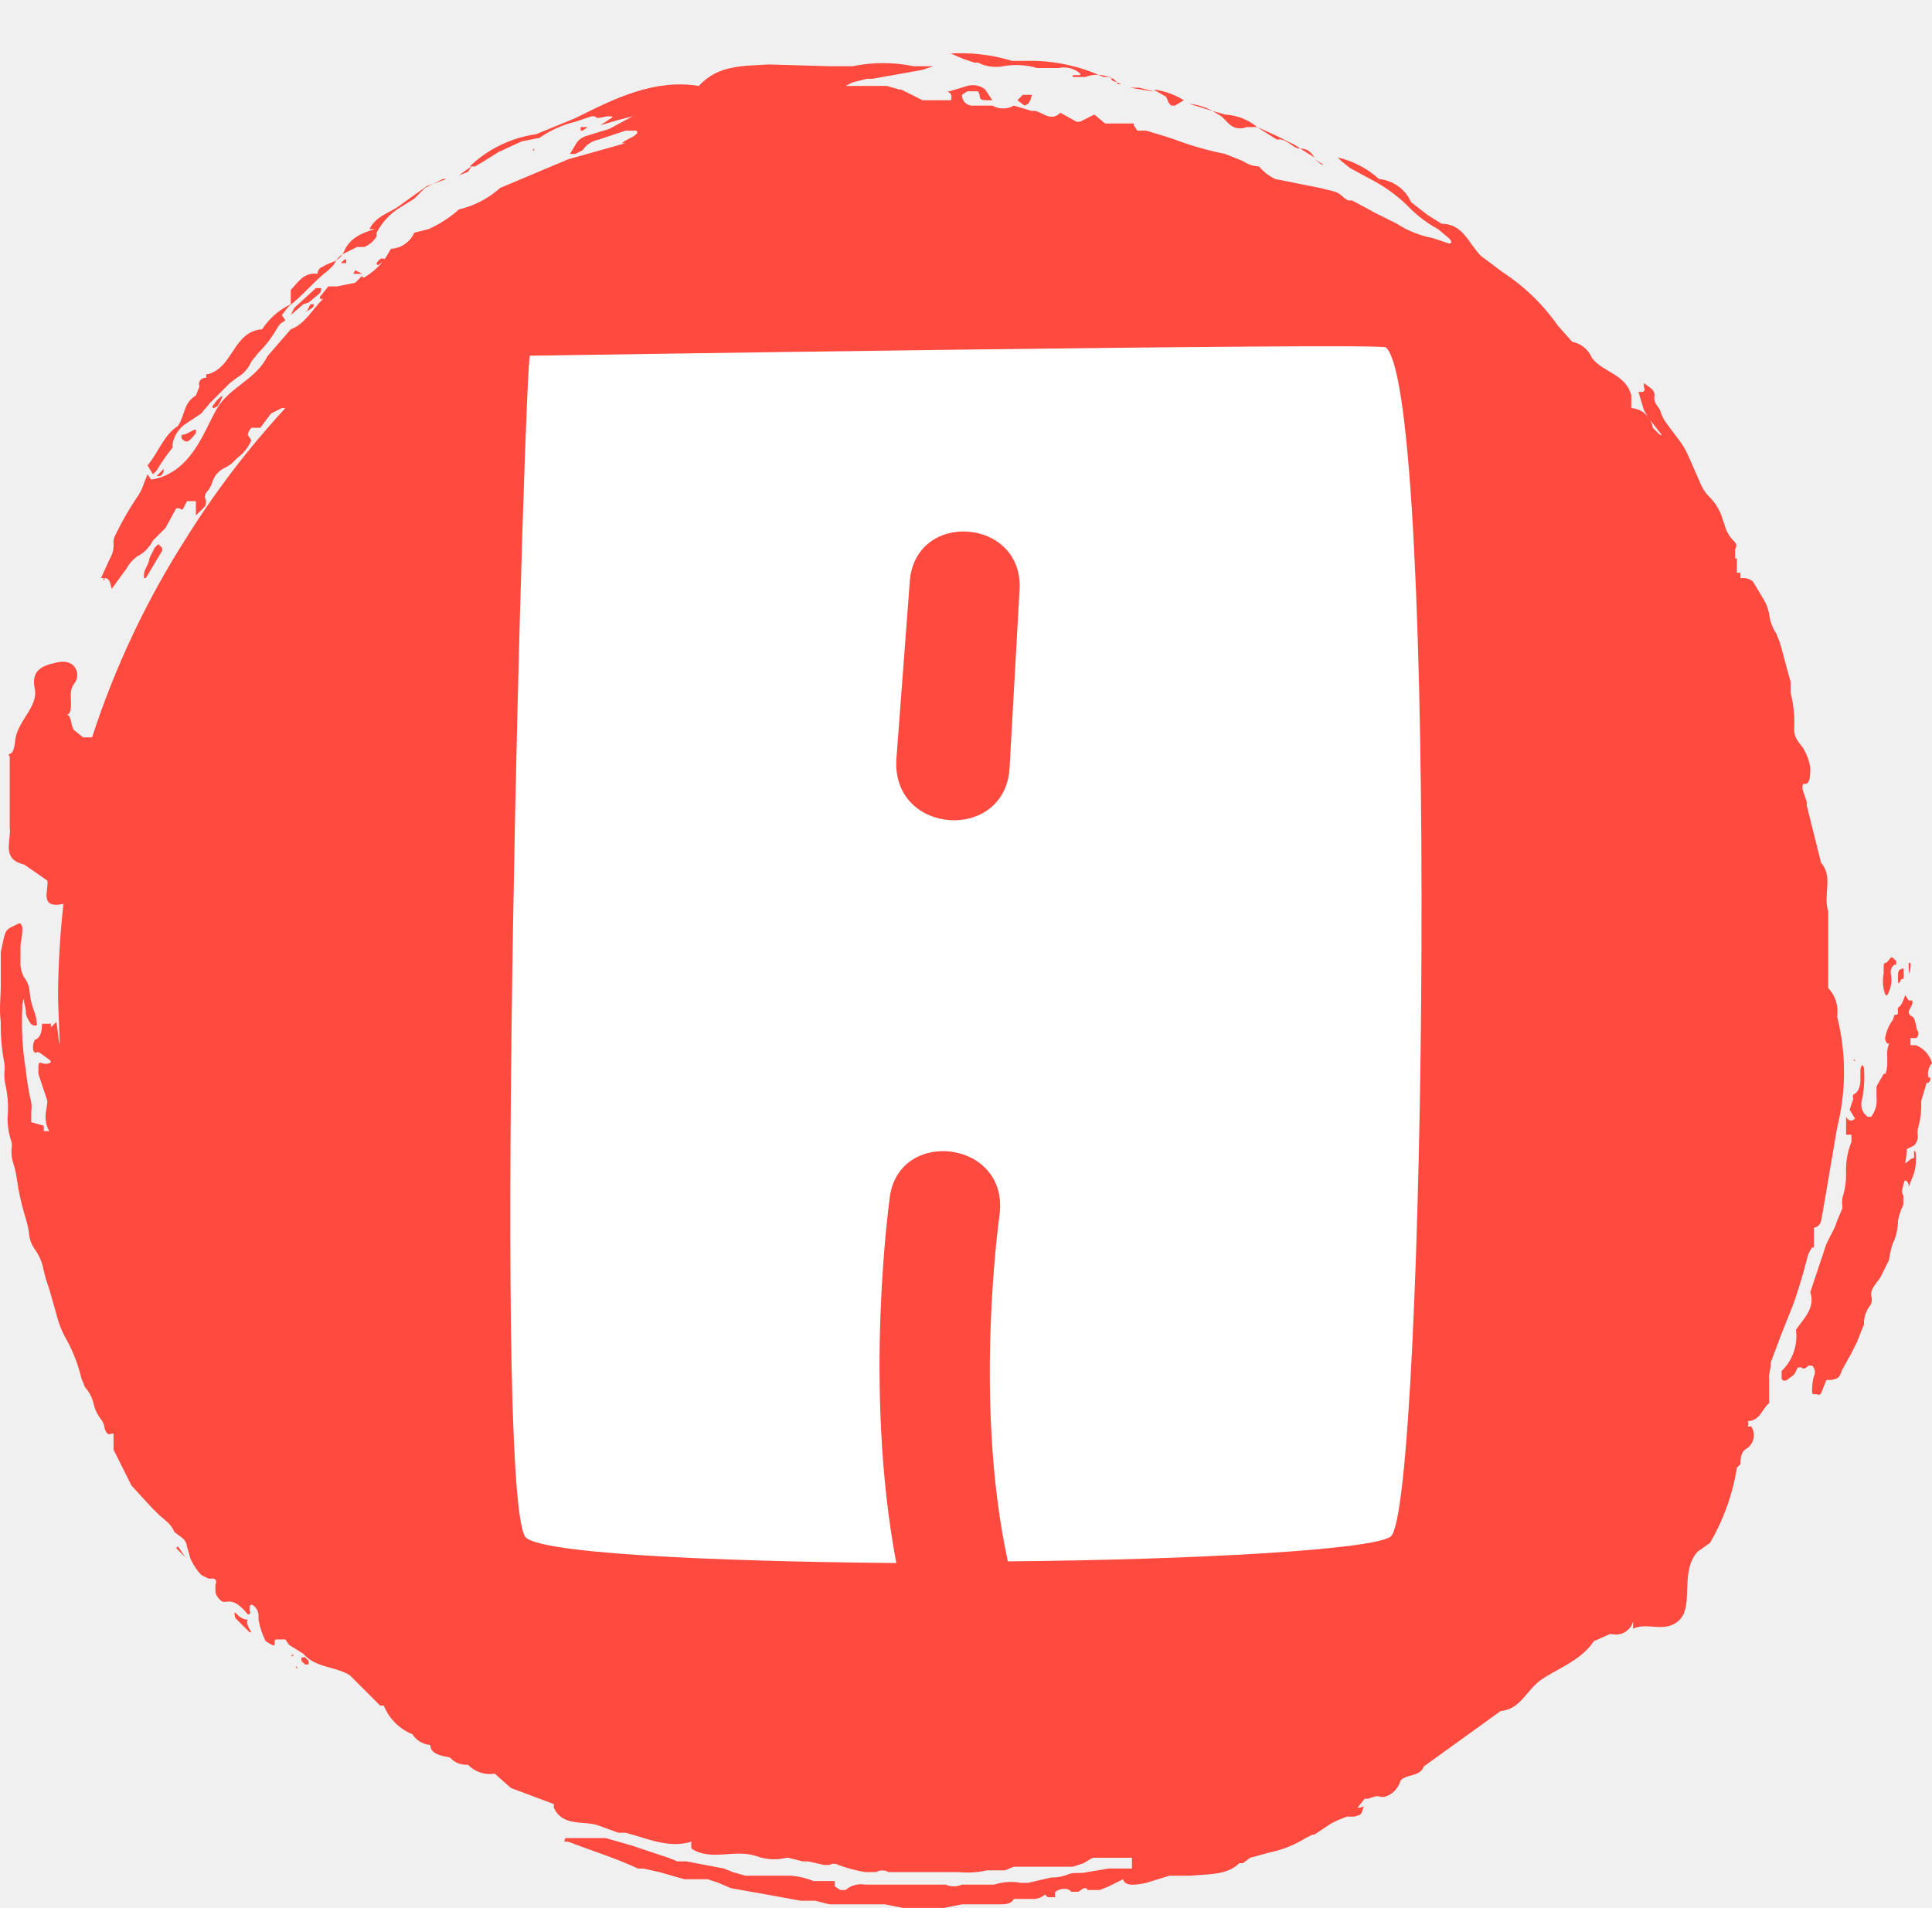
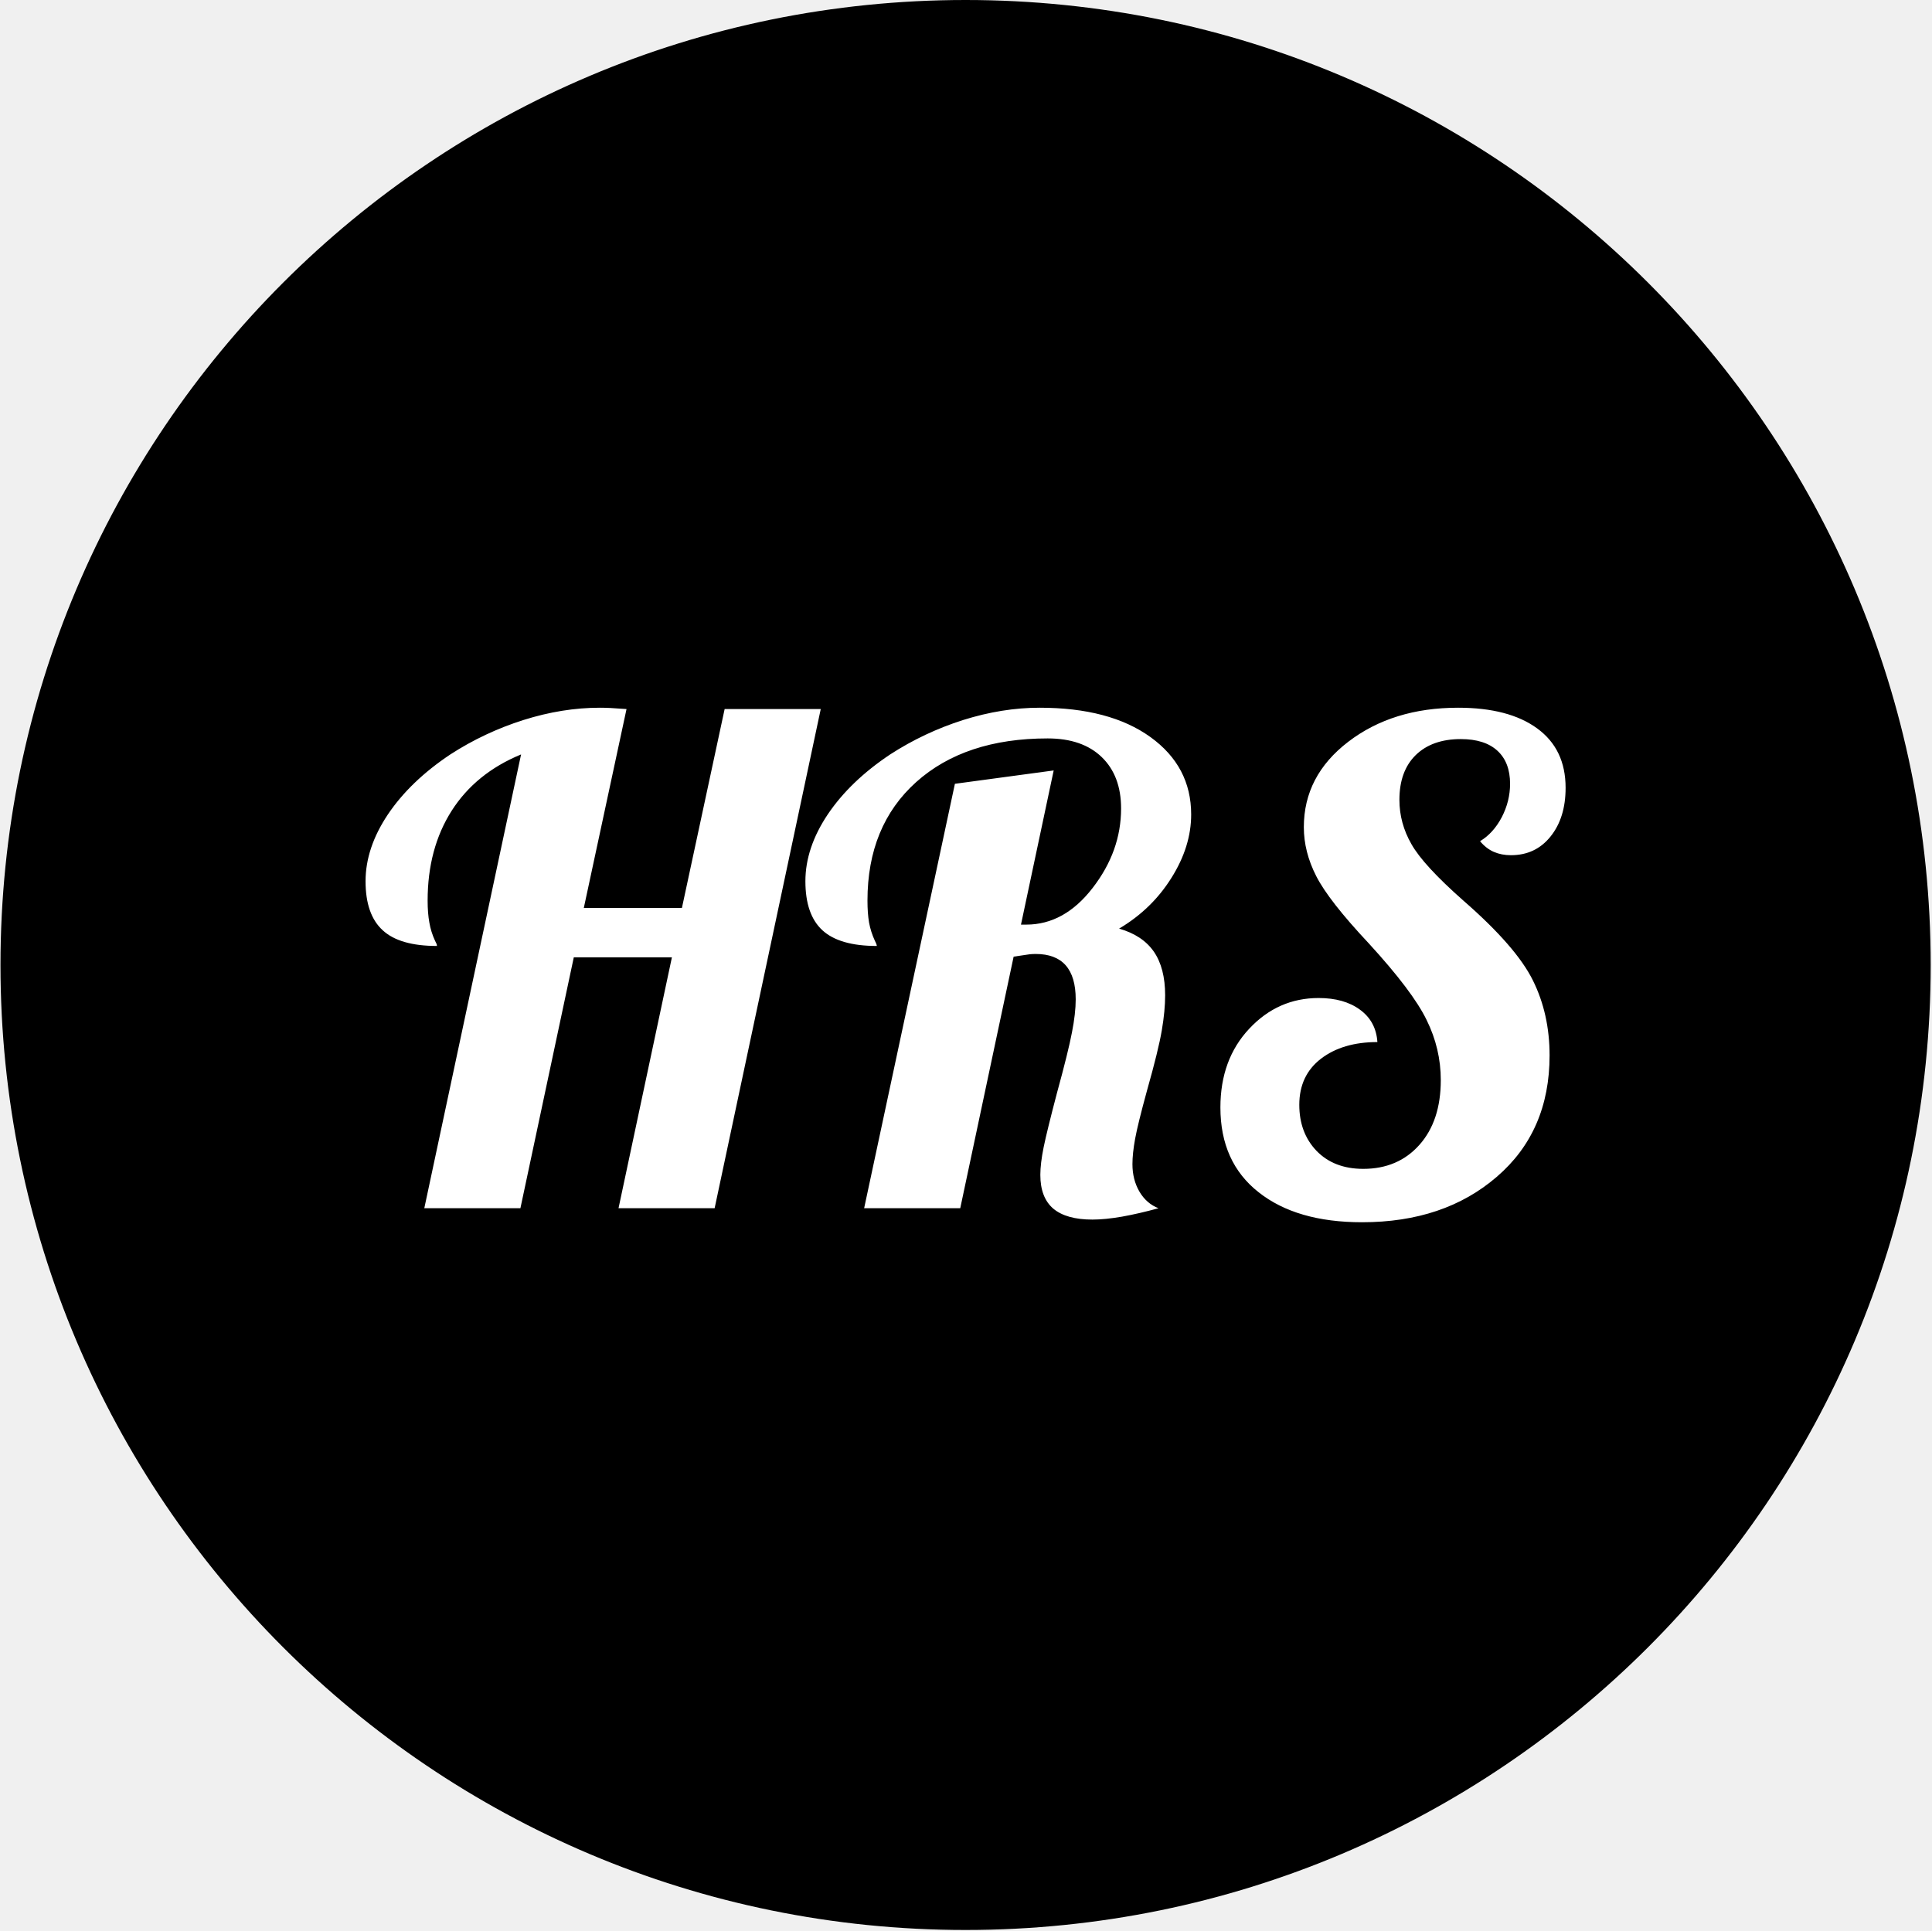
- <svg xmlns="http://www.w3.org/2000/svg" width="308.761" height="304.916" viewBox="0 0 106.008 104.687" class="css-1j8o68f" version="1.1" id="svg23">
-   <defs id="SvgjsDefs2684" />
-   <g id="SvgjsG2685" featurekey="rootContainer" transform="matrix(0.9820593,0,0,0.9820593,-0.05456052,0)" fill="#ff4a3f">
-     <g id="g17">
-       <path d="M19.8 15.3h.5l-.4-.2zm.5.1zm.8-.7c0 .1 0 .1.1.1l.4-.3c-.2-.1-.3-.1-.5.2zm.4-.2zm-4.1 2.3zm-.2.6l.3-.2c.1-.1.1-.2.1-.2h-.2l-.2.4c-.1-.1-.1 0 0 0zm2.2-2.9h-.1l-.2.2h.3zm-2.1 2.4l.6-.5c.1-.1.1-.2.1-.3h-.3l-1.2 1.1-.2.4.7-.6zm-1.1.8z" id="path3" />
-       <path d="M9.7 25v-.2a1.7 1.7 0 0 1 .7-1.1l.9-.6.5-.6.7-.7.4-.4.4-.3a1.9 1.9 0 0 0 .8-.9l.4-.5a5.9 5.9 0 0 0 1-1.3l.2-.3.3-.2-.2-.3.4-.5c.8-.6 1.4-1.4 2.2-2l.3-.3a1.4 1.4 0 0 1 .5-.6l.8-.4h.4a1.4 1.4 0 0 0 .7-.6V13a3.5 3.5 0 0 1 1.3-1.4l.8-.5.2-.2.4-.4 1-.5h.2l-1.1.4-1.4 1c-.6.5-1.4.6-1.8 1.4h.3c-.7.2-1.4.5-1.7 1.2s-.8.6-1.2.9a.4.4 0 0 0-.3.4c-.8-.1-1.1.5-1.5.9v.8a3.9 3.9 0 0 0-1.6 1.4c-1.6.1-1.6 2.1-3 2.5h-.1a.2.2 0 0 0 0 .2c-.3 0-.5.2-.4.5l-.2.5c-.7.4-.6 1.1-1 1.7-.8.5-1.1 1.5-1.7 2.2l.3.5.2-.2a11.6 11.6 0 0 1 .9-1.3zM53.9 3.3l.6.2h.2a2.2 2.2 0 0 0 1.4.2 4.1 4.1 0 0 1 1.9.1h1.2a1.4 1.4 0 0 1 1.2.3.1.1 0 0 1 0 .1H60a.1.1 0 0 0 0 .1h.7a1.8 1.8 0 0 1 1.3 0c.2 0 .1.1.2.2l.5.2h-.2c-.2-.4-.5-.4-.8-.4a9.7 9.7 0 0 0-4.3-.9h-.8A9.8 9.8 0 0 0 53 3h.2zm7.3 3.1zM50.3 4.7zm10.9 1.7h.2-.2zM19 14.7zm32.1-10zm17.6 2.2a.9.9 0 0 0 1 .2h.6a3.1 3.1 0 0 0-1.8-.7l-.7-.2.5.3zm-3.4-1.3c0 .1.1.2.2.3h.2l.5-.3a4.2 4.2 0 0 0-1.7-.6l.7.4zm7.4 2.7l.8.5c-.2-.3-.4-.5-.8-.5z" id="path5" />
-       <path d="M99 76.1l.6-1.6.6-1.5c.2-.5.6-1.8.8-2.6a1.7 1.7 0 0 1 .3-.7h.1v-1.1c.5-.1.4-.6.5-.9l.8-4.7a12.7 12.7 0 0 0 0-6.2 1.9 1.9 0 0 0-.5-1.6v-4.3c-.3-.9.3-1.9-.4-2.7L101 45a.4.4 0 0 0 0-.2l-.2-.6a.5.5 0 0 1 0-.4h.1c.3 0 .3-.5.3-.9a3 3 0 0 0-.4-1.1l-.3-.4a1.1 1.1 0 0 1-.2-.7 6.7 6.7 0 0 0-.2-2v-.6c-.2-.7-.4-1.5-.6-2.2l-.2-.5a2.5 2.5 0 0 1-.4-1.1 2.5 2.5 0 0 0-.3-.8l-.6-1a.8.8 0 0 0-.6-.2h-.1V32h-.2v-.8H97V31a.4.4 0 0 0 0-.1v-.2c.1-.2.1-.3-.1-.5a1.8 1.8 0 0 1-.4-.6l-.2-.6a2.9 2.9 0 0 0-.7-1.2 2.2 2.2 0 0 1-.5-.7l-.7-1.6a4.3 4.3 0 0 0-.6-1l-.6-.8a2.4 2.4 0 0 1-.4-.8l-.2-.3a.6.6 0 0 1-.1-.5.5.5 0 0 0-.2-.4l-.4-.3v.2c.1.2 0 .3-.1.3h-.2l.3 1 .3.5.7.9h-.1l-.2-.2-.2-.2a1.3 1.3 0 0 0-1.2-1.1v-.7c-.3-1.2-1.6-1.3-2.2-2.1a1.5 1.5 0 0 0-1.1-.9l-.8-.9a11.3 11.3 0 0 0-3.1-3l-.8-.6-.4-.3c-.7-.7-1-1.8-2.2-1.8l-.8-.5-.9-.7a2.2 2.2 0 0 0-1.8-1.3 5.1 5.1 0 0 0-2.3-1.2l.2.2.5.4 1.3.7a8.5 8.5 0 0 1 2.1 1.6 6.8 6.8 0 0 0 1.5 1.1l.6.5c.1.1.2.2.1.3H81l-.9-.3a5.6 5.6 0 0 1-2-.8l-1.2-.6-1.3-.7h-.2c-.3-.1-.4-.4-.8-.5l-.8-.2-2.5-.5a2.6 2.6 0 0 1-.9-.7 1.7 1.7 0 0 1-.9-.3l-1-.4a18.1 18.1 0 0 1-2.8-.8l-.6-.2-1-.3h-.5l-.2-.3v-.1h-1.6l-.6-.5-.4.2-.4.2h-.2l-.9-.5c-.6.6-1.1-.2-1.6-.1l-1-.3a1.2 1.2 0 0 1-1.2 0h-1.2a.6.6 0 0 1-.5-.6l.3-.2h.6a.7.7 0 0 1 .1.3c0 .2.2.2.5.2h.2l-.4-.6a1.1 1.1 0 0 0-1-.2l-1 .3H53c.3.2.2.3.2.5h-1.6l-.4-.2-.8-.4h-.1l-.7-.2h-2.3l.4-.2.8-.2h.3l1.7-.3 1.1-.2.6-.2h-1.1a8.4 8.4 0 0 0-3.4 0h-1.3L43 3.6c-1.4.1-2.8 0-3.9 1.2-2.5-.4-4.7.7-6.9 1.8l-2.2.9a6.7 6.7 0 0 0-3.7 1.8h.3l.5-.3.8-.5 1.3-.6 1-.2a6 6 0 0 1 2-.9l.9-.3h.2c.1.2.5 0 .7 0h.2c.1 0 .1.1 0 .1l-.6.4 1-.3.8-.2-1.3.7-1.3.4a1 1 0 0 0-.6.5l-.3.5h.3l.4-.2a1.4 1.4 0 0 1 .9-.6l1.5-.5h.5a.1.1 0 0 1 .1.2c-.2.2-.6.3-.8.5h.2l-3.2.9-3.8 1.6a5.2 5.2 0 0 1-2.3 1.2 6.6 6.6 0 0 1-1.7 1.1l-.8.2a1.5 1.5 0 0 1-1.3.9l-.3.5a3.7 3.7 0 0 1-1.2 1.1h-.1v-.1l-.2.2-.2.2-1 .2h-.5l-.4.5c-.1.1-.1.2 0 .2h.1c-.6.6-1 1.4-1.8 1.7L15 19.9c-.6 1.2-1.8 1.6-2.6 2.6s-1.4 3.9-3.9 4.3l-.2-.3-.2.5a2.7 2.7 0 0 1-.4.8 16.9 16.9 0 0 0-1.2 2.1.8.8 0 0 0-.1.5 1.4 1.4 0 0 1-.2.8l-.5 1.1h.2c.3 0 .3.3.4.6l.8-1.1a2.2 2.2 0 0 1 .6-.7 2 2 0 0 0 .9-.9l.3-.3.4-.4.6-1.1h.2c.1.1.1.1.2 0l.2-.4h.5v.8l.5-.5a.5.5 0 0 0 0-.5.4.4 0 0 1 .1-.3 1.5 1.5 0 0 0 .3-.5 1.3 1.3 0 0 1 .8-.9l.3-.2.3-.3a2.4 2.4 0 0 0 .8-1l-.2-.3c0-.1.1-.3.2-.4h.5l.6-.8.6-.3h.2a48.8 48.8 0 0 0-5.5 7.2h-.1.1a48.4 48.4 0 0 0-5.3 11.2h-.5l-.5-.4c-.2-.2-.1-.7-.4-.9h.1c.3-.5-.1-1.2.3-1.7s.1-1.4-.9-1.2-1.5.5-1.3 1.5-1 1.8-1.1 2.9-.5.5-.3.9v3.9c.1.8-.5 1.8.8 2.1l1.3.9c.1.5-.5 1.6.9 1.3a49.2 49.2 0 0 0-.3 5c0 1.1.1 2.2.1 3.3v-.4c-.1-.4-.1-.8-.2-1.3l-.3.3v-.2h-.5c0 .5-.1.8-.4.9a.9.9 0 0 0-.1.5c0 .1.1.3.2.2s.4.2.7.4-.2.3-.4.2-.2.1-.2.3v.3l.5 1.5c0 .3-.1.6-.1.9a1.7 1.7 0 0 0 .2.8h-.3v-.3l-.7-.2v-.6a1.5 1.5 0 0 0 0-.5 14.6 14.6 0 0 1-.3-1.8 16.6 16.6 0 0 1-.2-3.5.9.9 0 0 1 .1-.5v.2a2.9 2.9 0 0 1 .1.5.8.8 0 0 0 .1.4c.1.2.2.4.4.4s.1-.1.1-.2a2.1 2.1 0 0 0-.1-.5 4.2 4.2 0 0 1-.3-1.3 1.5 1.5 0 0 0-.3-.7 1.6 1.6 0 0 1-.2-.9v-.8c0-.3.1-.6.1-.9a.5.5 0 0 0-.1-.4h-.1c-.8.4-.7.2-1 1.6V55c0 .7-.1 1.4 0 2.1a10.8 10.8 0 0 0 .2 2.3 1.8 1.8 0 0 1 0 .5 3.1 3.1 0 0 0 .1.9 5.9 5.9 0 0 1 .1 1.3 3.9 3.9 0 0 0 .2 1.7 1.2 1.2 0 0 1 0 .4 2.1 2.1 0 0 0 .1.8 4.9 4.9 0 0 1 .2.9 14 14 0 0 0 .5 2.2 5 5 0 0 1 .2 1 1.7 1.7 0 0 0 .3.7 2.9 2.9 0 0 1 .5 1.2 8.5 8.5 0 0 0 .3 1l.4 1.4a5.4 5.4 0 0 0 .6 1.5 8.5 8.5 0 0 1 .8 2.1l.2.5a2.1 2.1 0 0 1 .5 1 2.1 2.1 0 0 0 .4.8 1 1 0 0 1 .2.5c.1.3.2.4.4.3h.1v.9l.5 1 .5 1 1.1 1.2.4.4c.3.3.7.5.9 1l.4.3a.7.7 0 0 1 .3.5l.2.7a3.3 3.3 0 0 0 .6.9l.4.2h.3a.2.2 0 0 1 .1.3 2.5 2.5 0 0 0 0 .5.9.9 0 0 0 .4.5h.2c.4-.1.8.2 1.2.7h.1c0-.1.1-.1 0-.2v-.2c0-.1.1-.2.2-.1a.7.7 0 0 1 .3.6v.2a4.3 4.3 0 0 0 .4 1.2c.5.3.5.3.5.1s0-.2.2-.2h.4l.2.3.8.5c.7.8 1.8.7 2.6 1.2l1.7 1.7h.2a2.9 2.9 0 0 0 1.6 1.6 1.3 1.3 0 0 0 1 .6c0 .5.6.6 1.1.7a1.2 1.2 0 0 0 .8.4h.2a1.7 1.7 0 0 0 1.5.5l.9.8 2.4.9v.2c.5 1.1 1.7.7 2.5 1l1.1.4h.4c1.2.3 2.4.9 3.7.5a.7.7 0 0 0 0 .4c1.1.7 2.4 0 3.6.4a2.9 2.9 0 0 0 1.7.1h.1l.8.2h.3l.9.2h.3a.5.5 0 0 1 .5 0 7.9 7.9 0 0 0 1.5.4h.6a.7.7 0 0 1 .7 0h3.9a5 5 0 0 0 1.6-.1h1l.5-.2H60l.6-.2.5-.3h2.2v.6H62l-1.2.2c-.4.1-.7 0-1 .1a2.4 2.4 0 0 1-1 .2l-1.3.3h-.4a3.1 3.1 0 0 0-1.5.1h-1.8a1.1 1.1 0 0 1-.9 0h-4.5a1.3 1.3 0 0 0-1.1.3H47l-.3-.2v-.3h-1.2a4.1 4.1 0 0 0-1.3-.3h-2.5l-.7-.2-.5-.2-2.1-.4h-.5l-.5-.2-2.1-.7-1.4-.4h-2.2c-.1 0-.1.1-.1.2h.2c1.3.5 2.6.9 3.9 1.5h.3l.9.2 1.4.4h1.3l.6.2.7.3 1.7.3 1.1.2 1.1.2h.8l.8.2h3.1l1 .2h2.3l1-.2H56c.4 0 .6-.1.7-.3h1a1 1 0 0 0 .8-.3c-.1.1 0 .1.1.2h.4v-.2c0-.1 0-.1.2-.2s.6-.1.7.1h.4l.3-.2c.2 0 .2 0 .2.1h.7l.5-.2.8-.4c.1.3.4.4 1.3.2l1.3-.4h1.2c.9-.1 2 0 2.7-.7h.2l.4-.3 1.1-.3a6.1 6.1 0 0 0 2-.8l.4-.2h.1l.9-.6.4-.2.5-.2h.4c.4-.1.4-.1.5-.4s0-.1-.2-.1h-.1l.4-.5h.2c.3-.1.5-.2.7-.1h.2a1.3 1.3 0 0 0 .9-.9c.3-.4 1.1-.2 1.3-.8l4.3-3.1c1.1-.1 1.4-1.1 2.2-1.7s2.3-1.1 3-2.2l.9-.4h.1a1 1 0 0 0 1.2-.7v.4c.8-.4 1.8.3 2.6-.5s0-2.7 1-3.8l.7-.5a12.1 12.1 0 0 0 1.5-4.2l.2-.2c0-.3 0-.7.4-.9a.9.9 0 0 0 .2-1.2h-.2a.3.3 0 0 0 0-.3c.7 0 .8-.7 1.2-1V77a.5.5 0 0 1 0-.2 3.8 3.8 0 0 0 .1-.7zM5.9 32.2z" id="path7" />
-       <path d="M26.4 9.3l-.3.2-.4.3.5-.2zm6.1-2h.1l.3-.2h-.4zm-2.6 1l-.1.1h.1v-.1zm-1.5 1.4zm1.3-.2zm-6.3 3.1zM9.2 26.2l-.4.4H9a.4.4 0 0 0 .2-.4zm3-3.5a2.1 2.1 0 0 0 .3-.6 1.5 1.5 0 0 0-.5.5c-.1.1-.1.2 0 .2zM11 24.2V24c-.2 0-.5.3-.8.3v.2c.3.3.4.2.8-.3zm3 66.2zM73.9 9.2h.1l-.5-.3zm-2.5-1.4c.5-.1.8.4 1.2.5h.1l-.3-.2-1-.5-1.1-.5.3.2zM52.8 3.1zm11.7 2h-.1l-1.2-.2h.5zm2 .7l1.3.4a3.3 3.3 0 0 0-1.3-.4zm-9 0a1 1 0 0 0 .2-.5h-.5l-.3.3.4.3zm9 1.6zM49.9 4.2zm2.9.7zM48.5 4zm13.8 2.1a.5.5 0 0 0 0 .1zm44.8 52.3h-.3V58h.3c.1 0 .2-.3.1-.4s-.1-.7-.3-.8a.3.3 0 0 1-.2-.3l.2-.4a.4.4 0 0 0 0-.2h-.2l-.2-.3c-.1.3-.2.6-.4.7a.5.5 0 0 0 0 .2c0 .1 0 .2-.1.2h-.1a1.1 1.1 0 0 1-.1.3 2.3 2.3 0 0 0-.4.9.4.4 0 0 0 .1.4h.1a1.7 1.7 0 0 0-.1.8v.4a1.8 1.8 0 0 1-.1.5h-.1l-.4.7v.6a1.5 1.5 0 0 1-.3 1.1h-.2l-.2-.2a.9.9 0 0 1-.1-.8 6.5 6.5 0 0 0 .1-1.7c0-.1-.1-.2-.1-.2a.5.5 0 0 0-.1.3v.6c0 .2-.1.6-.3.7s-.1.2-.1.3l-.2.6.3.5c-.2.2-.4.1-.5-.1v1h.3v.4a4.2 4.2 0 0 0-.3 1.4 3.3 3.3 0 0 0 0 .4 4 4 0 0 1-.2 1.3 2 2 0 0 0 0 .6l-.3.7a3.2 3.2 0 0 1-.3.7l-.3.6-.9 2.7c.3.9-.4 1.5-.8 2.1a2.7 2.7 0 0 1-.8 2.3v.4c0 .1.1.2.3.1l.4-.3.2-.4h.2c.1.1.2.1.4-.1h.2a.5.5 0 0 1 .1.6 2.9 2.9 0 0 0-.1.8c0 .1 0 .2.1.2h.2c.1.1.2 0 .3-.3l.2-.5h.3c.4-.1.4-.1.6-.6l.5-.9.3-.6.4-1a1.6 1.6 0 0 1 .3-1 .6.6 0 0 0 .1-.6c0-.2 0-.3.2-.6l.3-.4.5-1a4.7 4.7 0 0 1 .2-.9 3 3 0 0 0 .3-1.3 3.8 3.8 0 0 1 .3-.9v-.5c-.1-.2-.1-.2 0-.6s.1-.2.2-.2a.4.4 0 0 1 .1.3l.2-.5a2.3 2.3 0 0 0 .2-.9v-.3c0-.1 0-.3-.1-.3v.4c-.2 0-.3.2-.5.3a6.4 6.4 0 0 0 .1-.8l.4-.2a.7.7 0 0 0 .2-.6 1.4 1.4 0 0 1 0-.3 4.8 4.8 0 0 0 .2-1.4v-.2l.3-1h.1a.3.3 0 0 0 .1-.3h-.1a.9.9 0 0 1 .2-.8 1.5 1.5 0 0 0-.9-1zm-1.2 7.8zm-.2-9.9zm0 0zM9.1 30.8a.3.3 0 0 0 0-.2l-.2-.2-.2.2-.3.6c0 .3-.3.6-.3.9v.2h.1zm96.3 24.8h.1a1.7 1.7 0 0 0 .2-1.2.5.5 0 0 1 .2-.5h.1v-.2l-.2-.2h-.1c-.1.1-.2.3-.3.3s-.1.1-.1.3v.3a2.2 2.2 0 0 0 .1 1.2zM13.2 90.1c-.1 0 0 .2 0 .3l.8.8h.1c-.2-.3-.3-.6-.2-.7a.9.9 0 0 1-.5-.2zm.8.3zm92.3-35.7h.1a2 2 0 0 0 0-.6c-.3.1-.3.1-.3.6s.1.1.2 0z" id="path9" />
-       <path d="M106.7 62a.6.6 0 0 0 .1-.5c0-.1-.1-.2-.1-.1h-.2v.2c0 .4.1.5.2.4zm.1-8.2h-.1v.6a1 1 0 0 0 .1-.6zM17.1 92.6h-.2v.2l.2.2h.2v-.2zm86.6-33.3c0-.1 0-.1-.1-.1zM9.9 86.5l.5.5-.4-.6z" id="path11" />
-       <circle cx="10.5" cy="87.1" transform="rotate(-24.8 10.4 87.159)" id="circle13" />
-       <path d="M9.7 30.1h-.1v.2-.2h.1zm83.2-6.6l-.2-.3h-.1zm-14.7 77.1zM5.9 32.2zm-.1.2a.3.3 0 0 0 .1-.2v.2zm1.9-4.9zM61.5 2.4zm42.8 58.2v.1-.1zM16.4 92.5h-.1c.1.1.2 0 .1-.1zm.2.7h.1l-.1-.1v.1zm73.9-71.3zm15.2 34.4zM14.6 91.7zm92.1-37zm-.8 11.4zM34.6 0z" id="path15" />
-     </g>
-   </g>
-   <g id="SvgjsG2686" featurekey="nameFeature-0" transform="matrix(2.284354,0,0,2.284354,27.98006,-5.60952)" fill="#ffffff">
-     <path d="M9.6 16.48 l-0.32 4.24 c-0.08 1.8 2.6 1.96 2.72 0.2 l0.24 -4.28 c0.12 -1.76 -2.56 -1.96 -2.64 -0.16 z M0.48 11 l0 0 c0.04 0 20.48 -0.32 20.56 -0.2 c1.28 1.12 0.96 27.8 0.12 28.56 c-0.4 0.32 -4.64 0.56 -9.2 0.6 c-0.84 -3.84 -0.2 -8.32 -0.2 -8.32 c0.24 -1.8 -2.44 -2.12 -2.64 -0.4 c0 0.04 -0.64 4.52 0.16 8.76 c-4.56 -0.04 -8.68 -0.24 -8.92 -0.64 c-0.8 -1.44 0 -28.28 0.12 -28.36 z" id="path20" />
+ <svg xmlns="http://www.w3.org/2000/svg" version="1.1" width="2000" height="1999" viewBox="0 0 2000 1999">
+   <g transform="matrix(1,0,0,1,-0.4314869,-0.4312711)">
+     <svg viewBox="0 0 343 343" data-background-color="#ffffff" preserveAspectRatio="xMidYMid meet" height="1999" width="2000">
+       <g id="tight-bounds" transform="matrix(1,0,0,1,0.074,0.074)">
+         <svg viewBox="0 0 342.852 342.852" height="342.852" width="342.852">
+           <g>
+             <svg />
+           </g>
+           <g>
+             <svg viewBox="0 0 342.852 342.852" height="342.852" width="342.852">
+               <g>
+                 <path d="M0 171.426c0-94.676 76.75-171.426 171.426-171.426 94.676 0 171.426 76.75 171.426 171.426 0 94.676-76.75 171.426-171.426 171.426-94.676 0-171.426-76.75-171.426-171.426zM171.426 334.609c90.123 0 163.183-73.059 163.183-163.183 0-90.123-73.059-163.183-163.183-163.183-90.123 0-163.183 73.059-163.183 163.183 0 90.123 73.059 163.183 163.183 163.183z" data-fill-palette-color="tertiary" fill="#000000" stroke="transparent" />
+                 <ellipse rx="164.569" ry="164.569" cx="171.426" cy="171.426" fill="#000000" stroke="transparent" stroke-width="0" fill-opacity="1" data-fill-palette-color="tertiary" />
+               </g>
+               <g transform="matrix(1,0,0,1,64.84656,125.7236)">
+                 <svg viewBox="0 0 213.158 91.404" height="91.404" width="213.158">
+                   <g>
+                     <svg viewBox="0 0 213.158 91.404" height="91.404" width="213.158">
+                       <g>
+                         <svg viewBox="0 0 213.158 91.404" height="91.404" width="213.158">
+                           <g>
+                             <svg viewBox="0 0 213.158 91.404" height="91.404" width="213.158">
+                               <g id="textblocktransform">
+                                 <svg viewBox="0 0 213.158 91.404" height="91.404" width="213.158" id="textblock">
+                                   <g>
+                                     <svg viewBox="0 0 213.158 91.404" height="91.404" width="213.158">
+                                       <g transform="matrix(1,0,0,1,0,0)">
+                                         <svg width="213.158" viewBox="0.6 -37.5 89.9 38.55" height="91.404" data-palette-color="#ffffff">
+                                           <path d="M6.95-34L6.95-34Q9.5-35.65 12.43-36.58 15.35-37.5 18.15-37.5L18.15-37.5Q18.5-37.5 18.93-37.48 19.35-37.45 20.15-37.4L20.15-37.4 16.95-22.5 24.3-22.5 27.5-37.4 34.7-37.4 26.75 0 19.55 0 23.55-18.8 16.2-18.8 12.2 0 5 0 12.25-34Q8.85-32.6 7.05-29.78 5.25-26.95 5.25-23.05L5.25-23.05Q5.25-22.1 5.38-21.4 5.5-20.7 5.8-20.05L5.8-20.05Q5.9-19.85 5.93-19.78 5.95-19.7 5.95-19.65L5.95-19.65Q3.15-19.65 1.88-20.83 0.6-22 0.6-24.5L0.6-24.5Q0.6-27 2.27-29.5 3.95-32 6.95-34ZM49.15-18.85L45.15 0 37.95 0 44.75-31.8 52.15-32.8 49.7-21.25 50.1-21.25Q52.95-21.25 55.07-24 57.2-26.75 57.2-29.95L57.2-29.95Q57.2-32.4 55.75-33.8 54.3-35.2 51.7-35.2L51.7-35.2Q45.5-35.2 41.85-31.93 38.2-28.65 38.2-23.05L38.2-23.05Q38.2-22.1 38.32-21.4 38.45-20.7 38.75-20.05L38.75-20.05Q38.85-19.85 38.87-19.78 38.9-19.7 38.9-19.65L38.9-19.65Q36.1-19.65 34.82-20.83 33.55-22 33.55-24.5L33.55-24.5Q33.55-27 35.22-29.5 36.9-32 39.9-34L39.9-34Q42.45-35.65 45.37-36.58 48.3-37.5 51.1-37.5L51.1-37.5Q56.35-37.5 59.4-35.3 62.45-33.1 62.45-29.5L62.45-29.5Q62.45-27.1 60.97-24.75 59.5-22.4 57.05-20.95L57.05-20.95Q58.8-20.45 59.65-19.23 60.5-18 60.5-15.95L60.5-15.95Q60.5-14.8 60.25-13.33 60-11.85 59.15-8.85L59.15-8.85Q58.45-6.3 58.25-5.2 58.05-4.1 58.05-3.3L58.05-3.3Q58.05-2.15 58.57-1.25 59.1-0.35 60 0L60 0Q58.55 0.4 57.27 0.63 56 0.85 55.05 0.85L55.05 0.85Q53.1 0.85 52.12 0.03 51.15-0.8 51.15-2.5L51.15-2.5Q51.15-3.35 51.4-4.58 51.65-5.8 52.4-8.65L52.4-8.65Q53.25-11.75 53.52-13.18 53.8-14.6 53.8-15.65L53.8-15.65Q53.8-17.35 53.05-18.2 52.3-19.05 50.8-19.05L50.8-19.05Q50.6-19.05 50.37-19.03 50.15-19 49.15-18.85L49.15-18.85ZM70.89-28.55L70.89-28.55Q70.89-32.4 74.22-34.95 77.55-37.5 82.45-37.5L82.45-37.5Q86.25-37.5 88.37-35.95 90.5-34.4 90.5-31.5L90.5-31.5Q90.5-29.25 89.37-27.85 88.25-26.45 86.4-26.45L86.4-26.45Q85.7-26.45 85.12-26.7 84.55-26.95 84.09-27.5L84.09-27.5Q85.09-28.1 85.72-29.3 86.34-30.5 86.34-31.8L86.34-31.8Q86.34-33.4 85.4-34.27 84.45-35.15 82.65-35.15L82.65-35.15Q80.5-35.15 79.27-33.95 78.05-32.75 78.05-30.6L78.05-30.6Q78.05-28.85 78.95-27.28 79.84-25.7 82.84-23.05L82.84-23.05Q86.8-19.6 88.05-17.07 89.3-14.55 89.3-11.45L89.3-11.45Q89.3-5.75 85.34-2.35 81.4 1.05 75.25 1.05L75.25 1.05Q70.34 1.05 67.5-1.2 64.64-3.45 64.64-7.55L64.64-7.55Q64.64-11.15 66.8-13.45 68.95-15.75 72-15.75L72-15.75Q73.9-15.75 75.09-14.88 76.3-14 76.4-12.45L76.4-12.45Q73.8-12.45 72.17-11.2 70.55-9.95 70.55-7.75L70.55-7.75Q70.55-5.65 71.84-4.3 73.15-2.95 75.34-2.95L75.34-2.95Q77.95-2.95 79.55-4.75 81.15-6.55 81.15-9.6L81.15-9.6Q81.15-11.95 80.09-14.1 79.05-16.25 75.75-19.85L75.75-19.85Q72.75-23.05 71.82-24.88 70.89-26.7 70.89-28.55Z" opacity="1" transform="matrix(1,0,0,1,0,0)" fill="#ffffff" class="wordmark-text-0" data-fill-palette-color="quaternary" id="text-0" />
+                                         </svg>
+                                       </g>
+                                     </svg>
+                                   </g>
+                                 </svg>
+                               </g>
+                             </svg>
+                           </g>
+                           <g />
+                         </svg>
+                       </g>
+                     </svg>
+                   </g>
+                 </svg>
+               </g>
+             </svg>
+           </g>
+           <defs />
+         </svg>
+         <rect width="342.852" height="342.852" fill="none" stroke="none" visibility="hidden" />
+       </g>
+     </svg>
  </g>
</svg>
